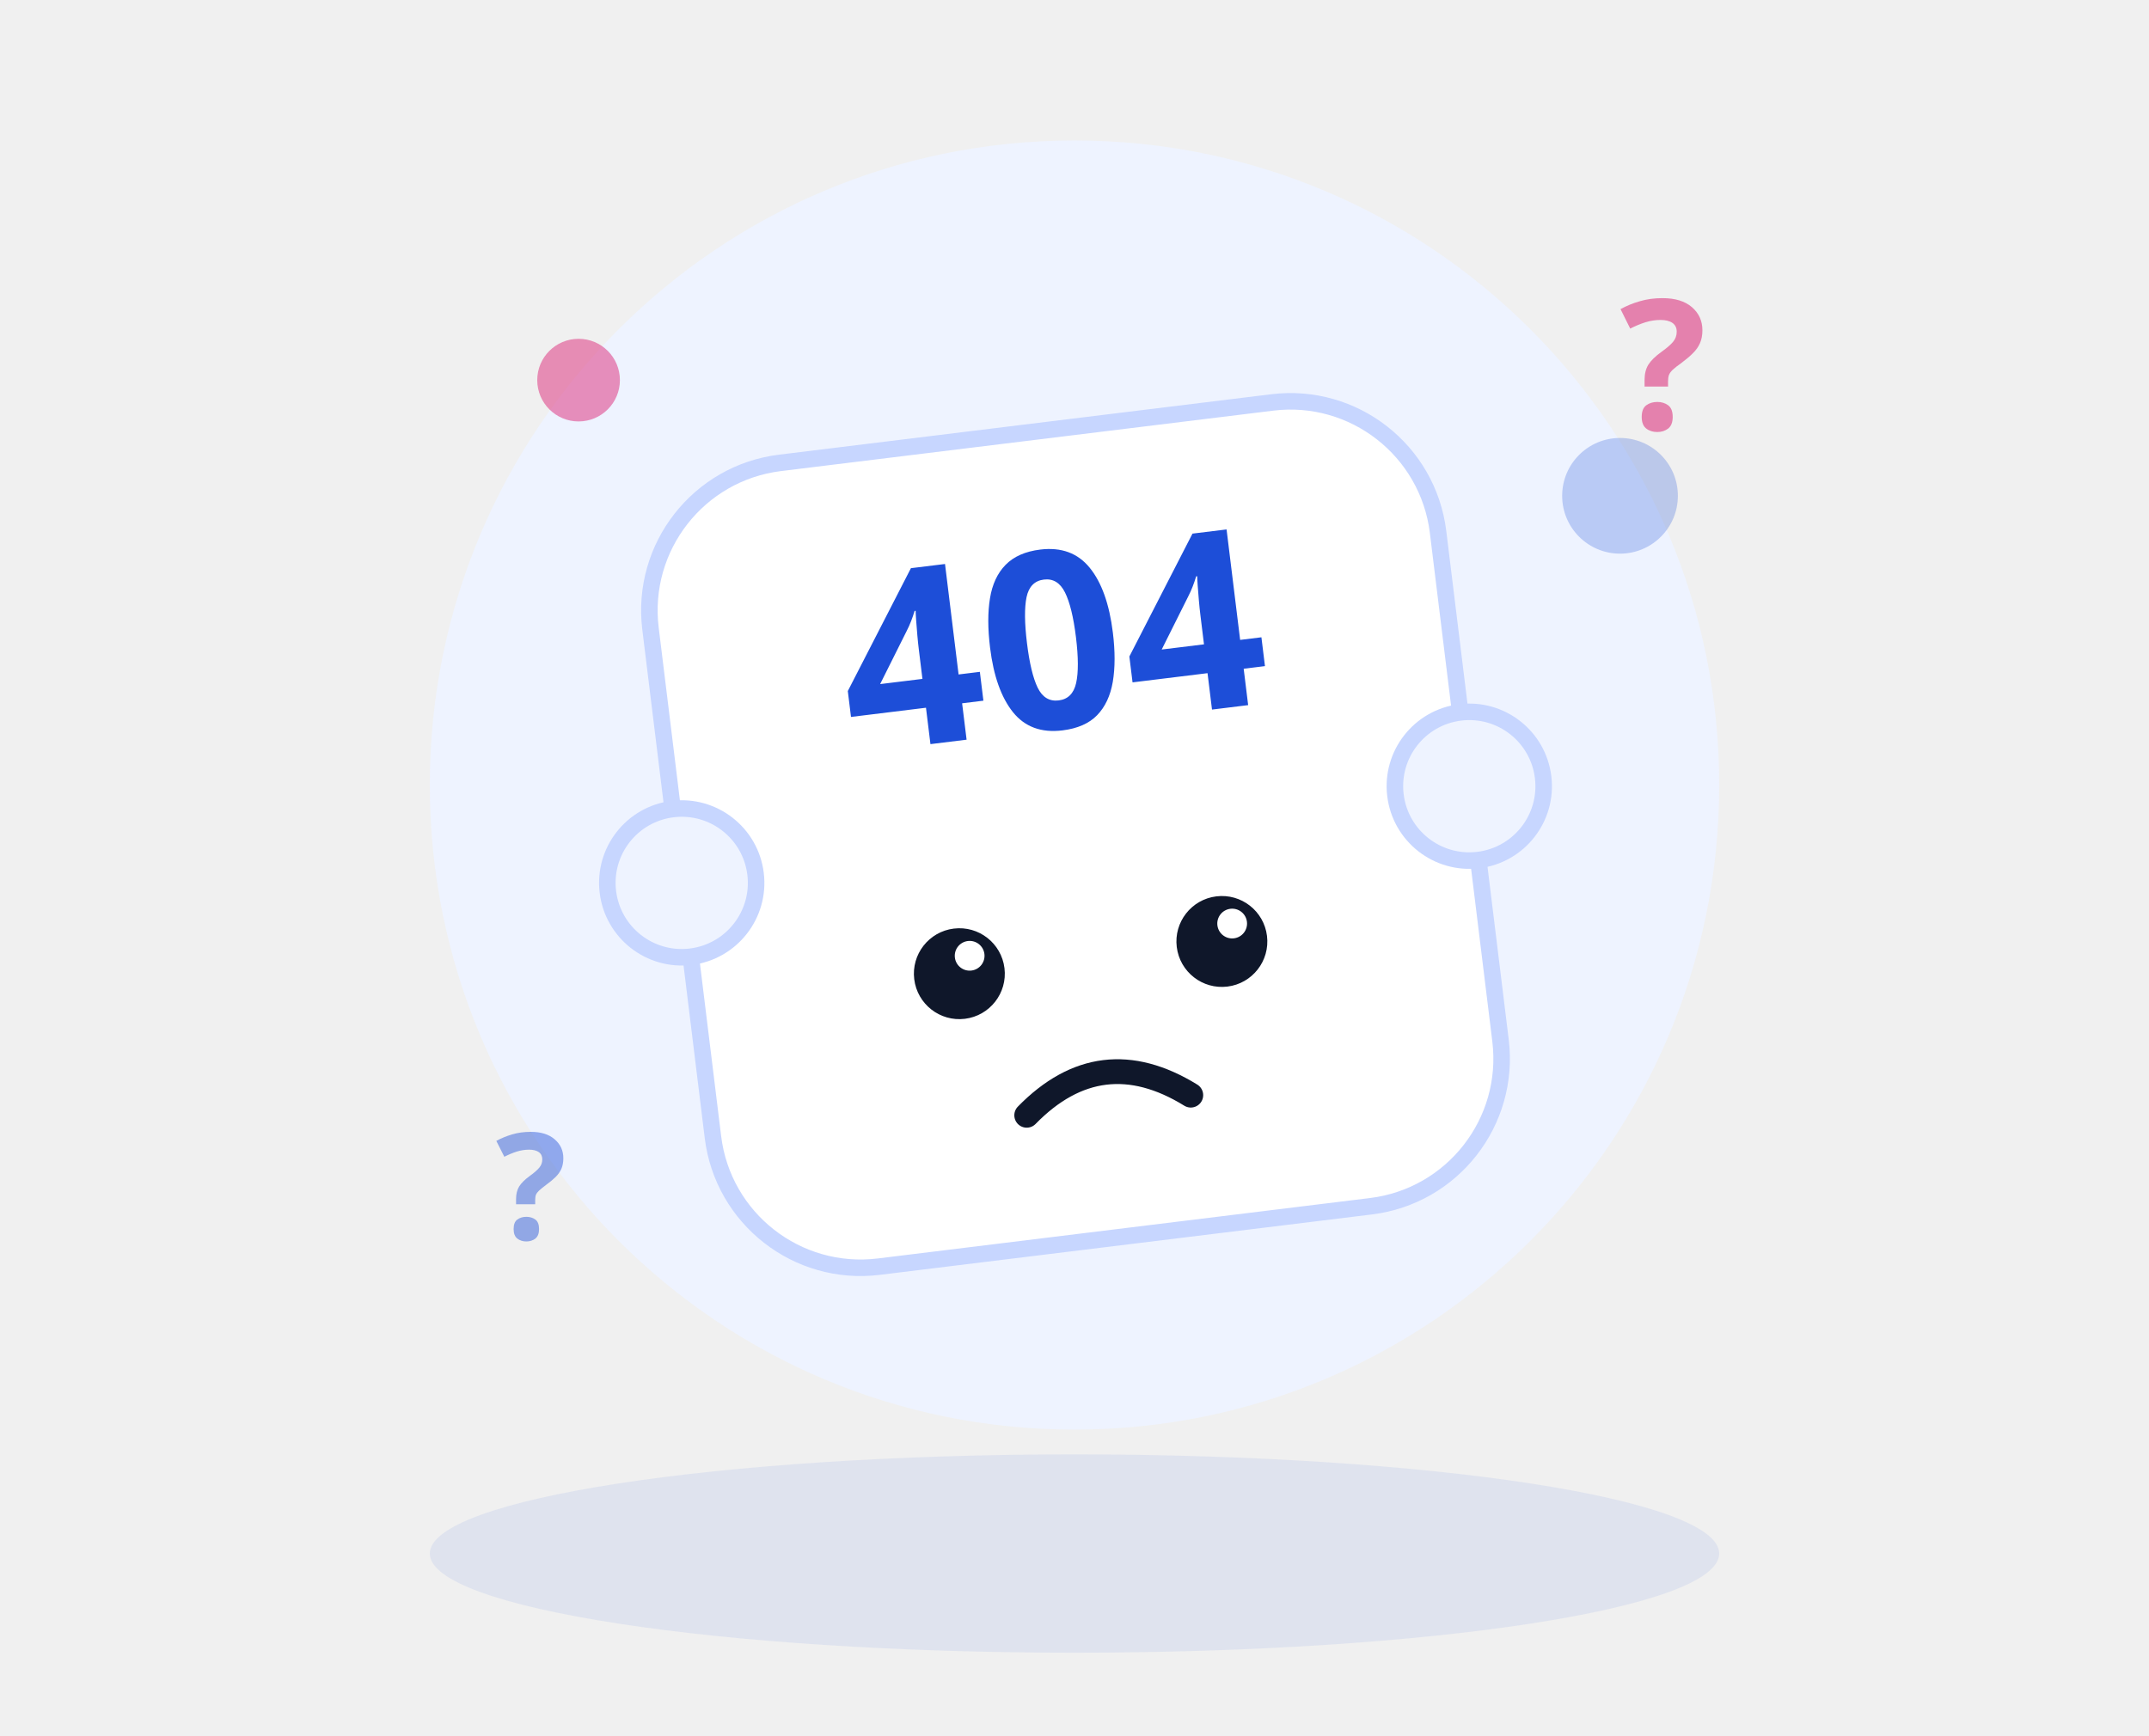
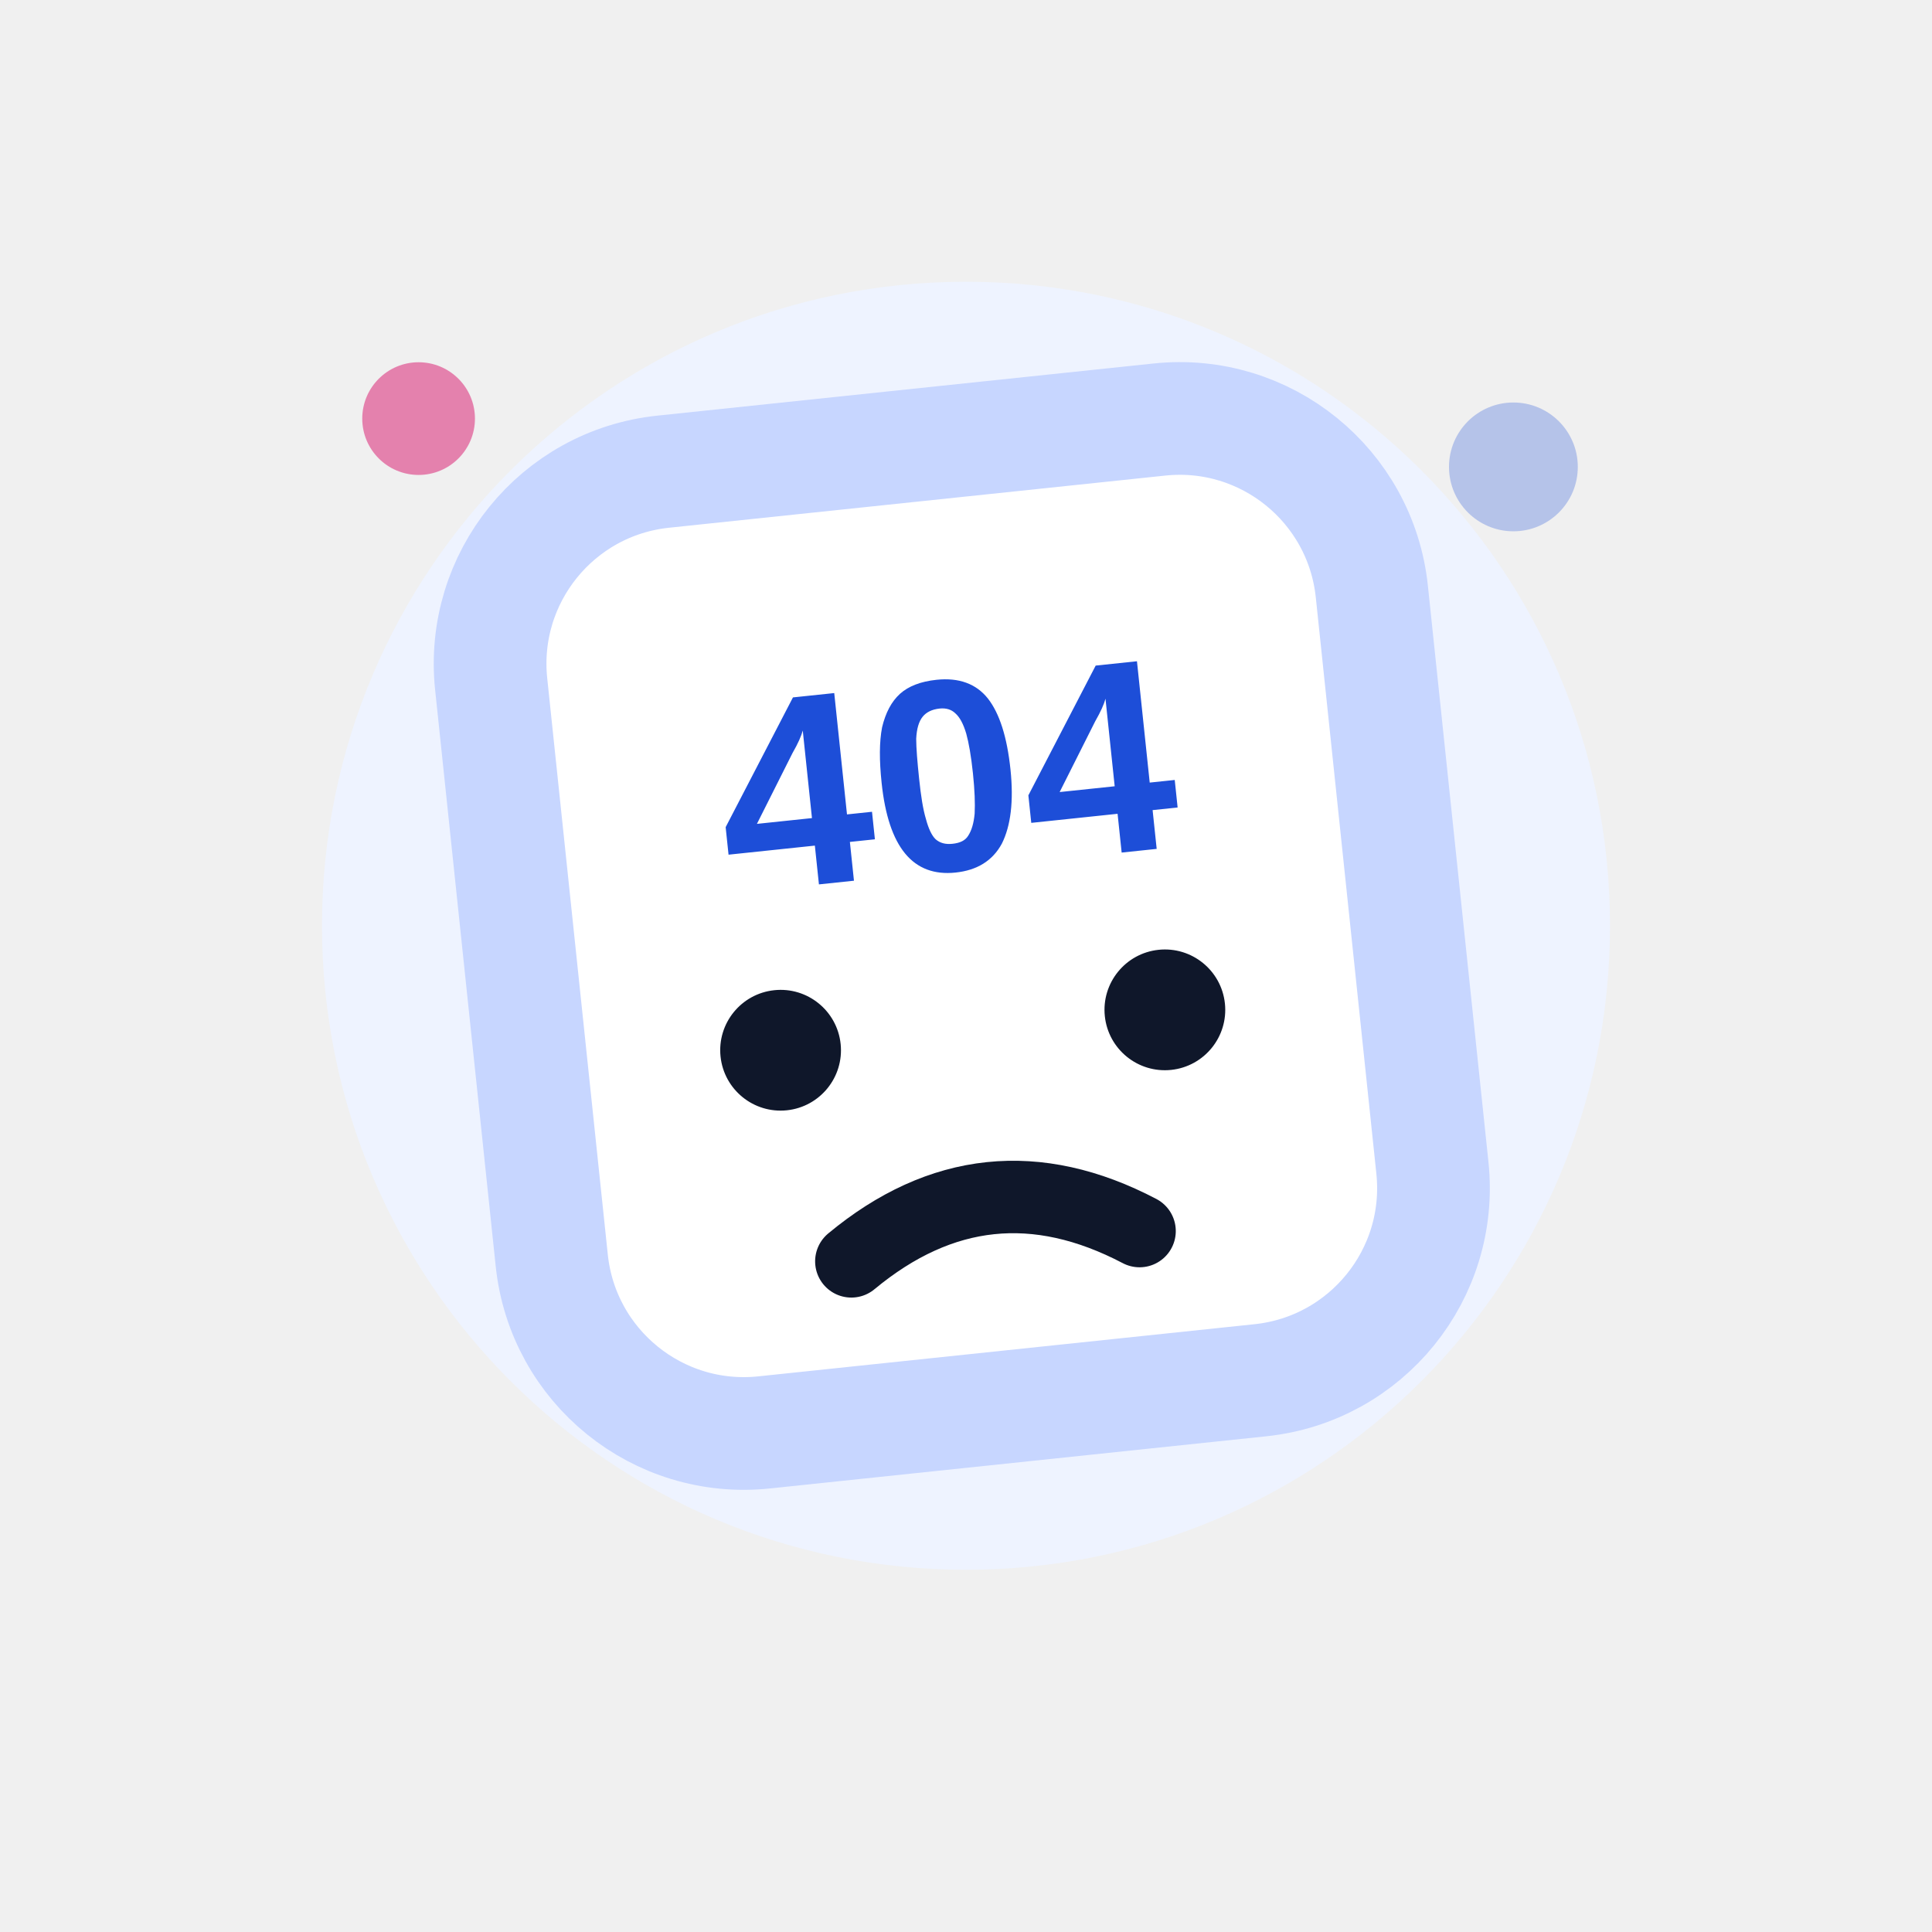
- <svg xmlns="http://www.w3.org/2000/svg" width="260" height="210" viewBox="0 0 260 210" font-family="'Plus Jakarta Sans',sans-serif">
-   <ellipse cx="130" cy="188" rx="78" ry="12" fill="#1D4ED8" opacity=".08" />
-   <circle cx="130" cy="95" r="78" fill="#EEF3FF" />
-   <circle cx="70" cy="46" r="5" fill="#DB2777" opacity=".5" />
-   <circle cx="196" cy="60" r="7" fill="#1D4ED8" opacity=".25" />
-   <text x="196" y="52" font-size="22" font-weight="800" fill="#DB2777" opacity=".55">?</text>
-   <text x="60" y="150" font-size="18" font-weight="800" fill="#1D4ED8" opacity=".45">?</text>
-   <g transform="rotate(-7 130 100)">
-     <rect x="82" y="52" width="96" height="98" rx="18" fill="#fff" stroke="#C7D6FF" stroke-width="2" />
-     <circle cx="82" cy="101" r="9" fill="#EEF3FF" stroke="#C7D6FF" stroke-width="2" />
-     <circle cx="178" cy="101" r="9" fill="#EEF3FF" stroke="#C7D6FF" stroke-width="2" />
-     <text x="130" y="88" text-anchor="middle" font-size="30" font-weight="800" fill="#1D4ED8">404</text>
-     <circle cx="114" cy="116" r="5.5" fill="#0F172A" />
-     <circle cx="146" cy="116" r="5.5" fill="#0F172A" />
-     <circle cx="115.5" cy="114" r="1.8" fill="#fff" />
-     <circle cx="147.5" cy="114" r="1.8" fill="#fff" />
-     <path d="M120 134 q10 -8 20 0" stroke="#0F172A" stroke-width="3" stroke-linecap="round" fill="none" />
+ <svg xmlns="http://www.w3.org/2000/svg" width="24" height="24" viewBox="0 0 24 24" fill="none">
+   <circle cx="12" cy="11.5" r="8" fill="#EEF3FF" />
+   <g transform="rotate(-6 12 12)">
+     <rect x="6.5" y="5.5" width="11" height="12" rx="2.4" fill="white" stroke="#C7D6FF" stroke-width="1.4" />
+     <text x="12" y="10.8" text-anchor="middle" font-family="Arial, sans-serif" font-size="3.4" font-weight="800" fill="#1D4ED8">404</text>
+     <circle cx="9.6" cy="12.8" r=".75" fill="#0F172A" />
+     <circle cx="14.4" cy="12.8" r=".75" fill="#0F172A" />
+     <path d="M10.2 15.5q1.8-1.2 3.6 0" stroke="#0F172A" stroke-width=".9" stroke-linecap="round" fill="none" />
  </g>
+   <circle cx="5.2" cy="5.2" r=".7" fill="#DB2777" opacity=".55" />
+   <circle cx="18.8" cy="5.8" r=".8" fill="#1D4ED8" opacity=".28" />
</svg>
